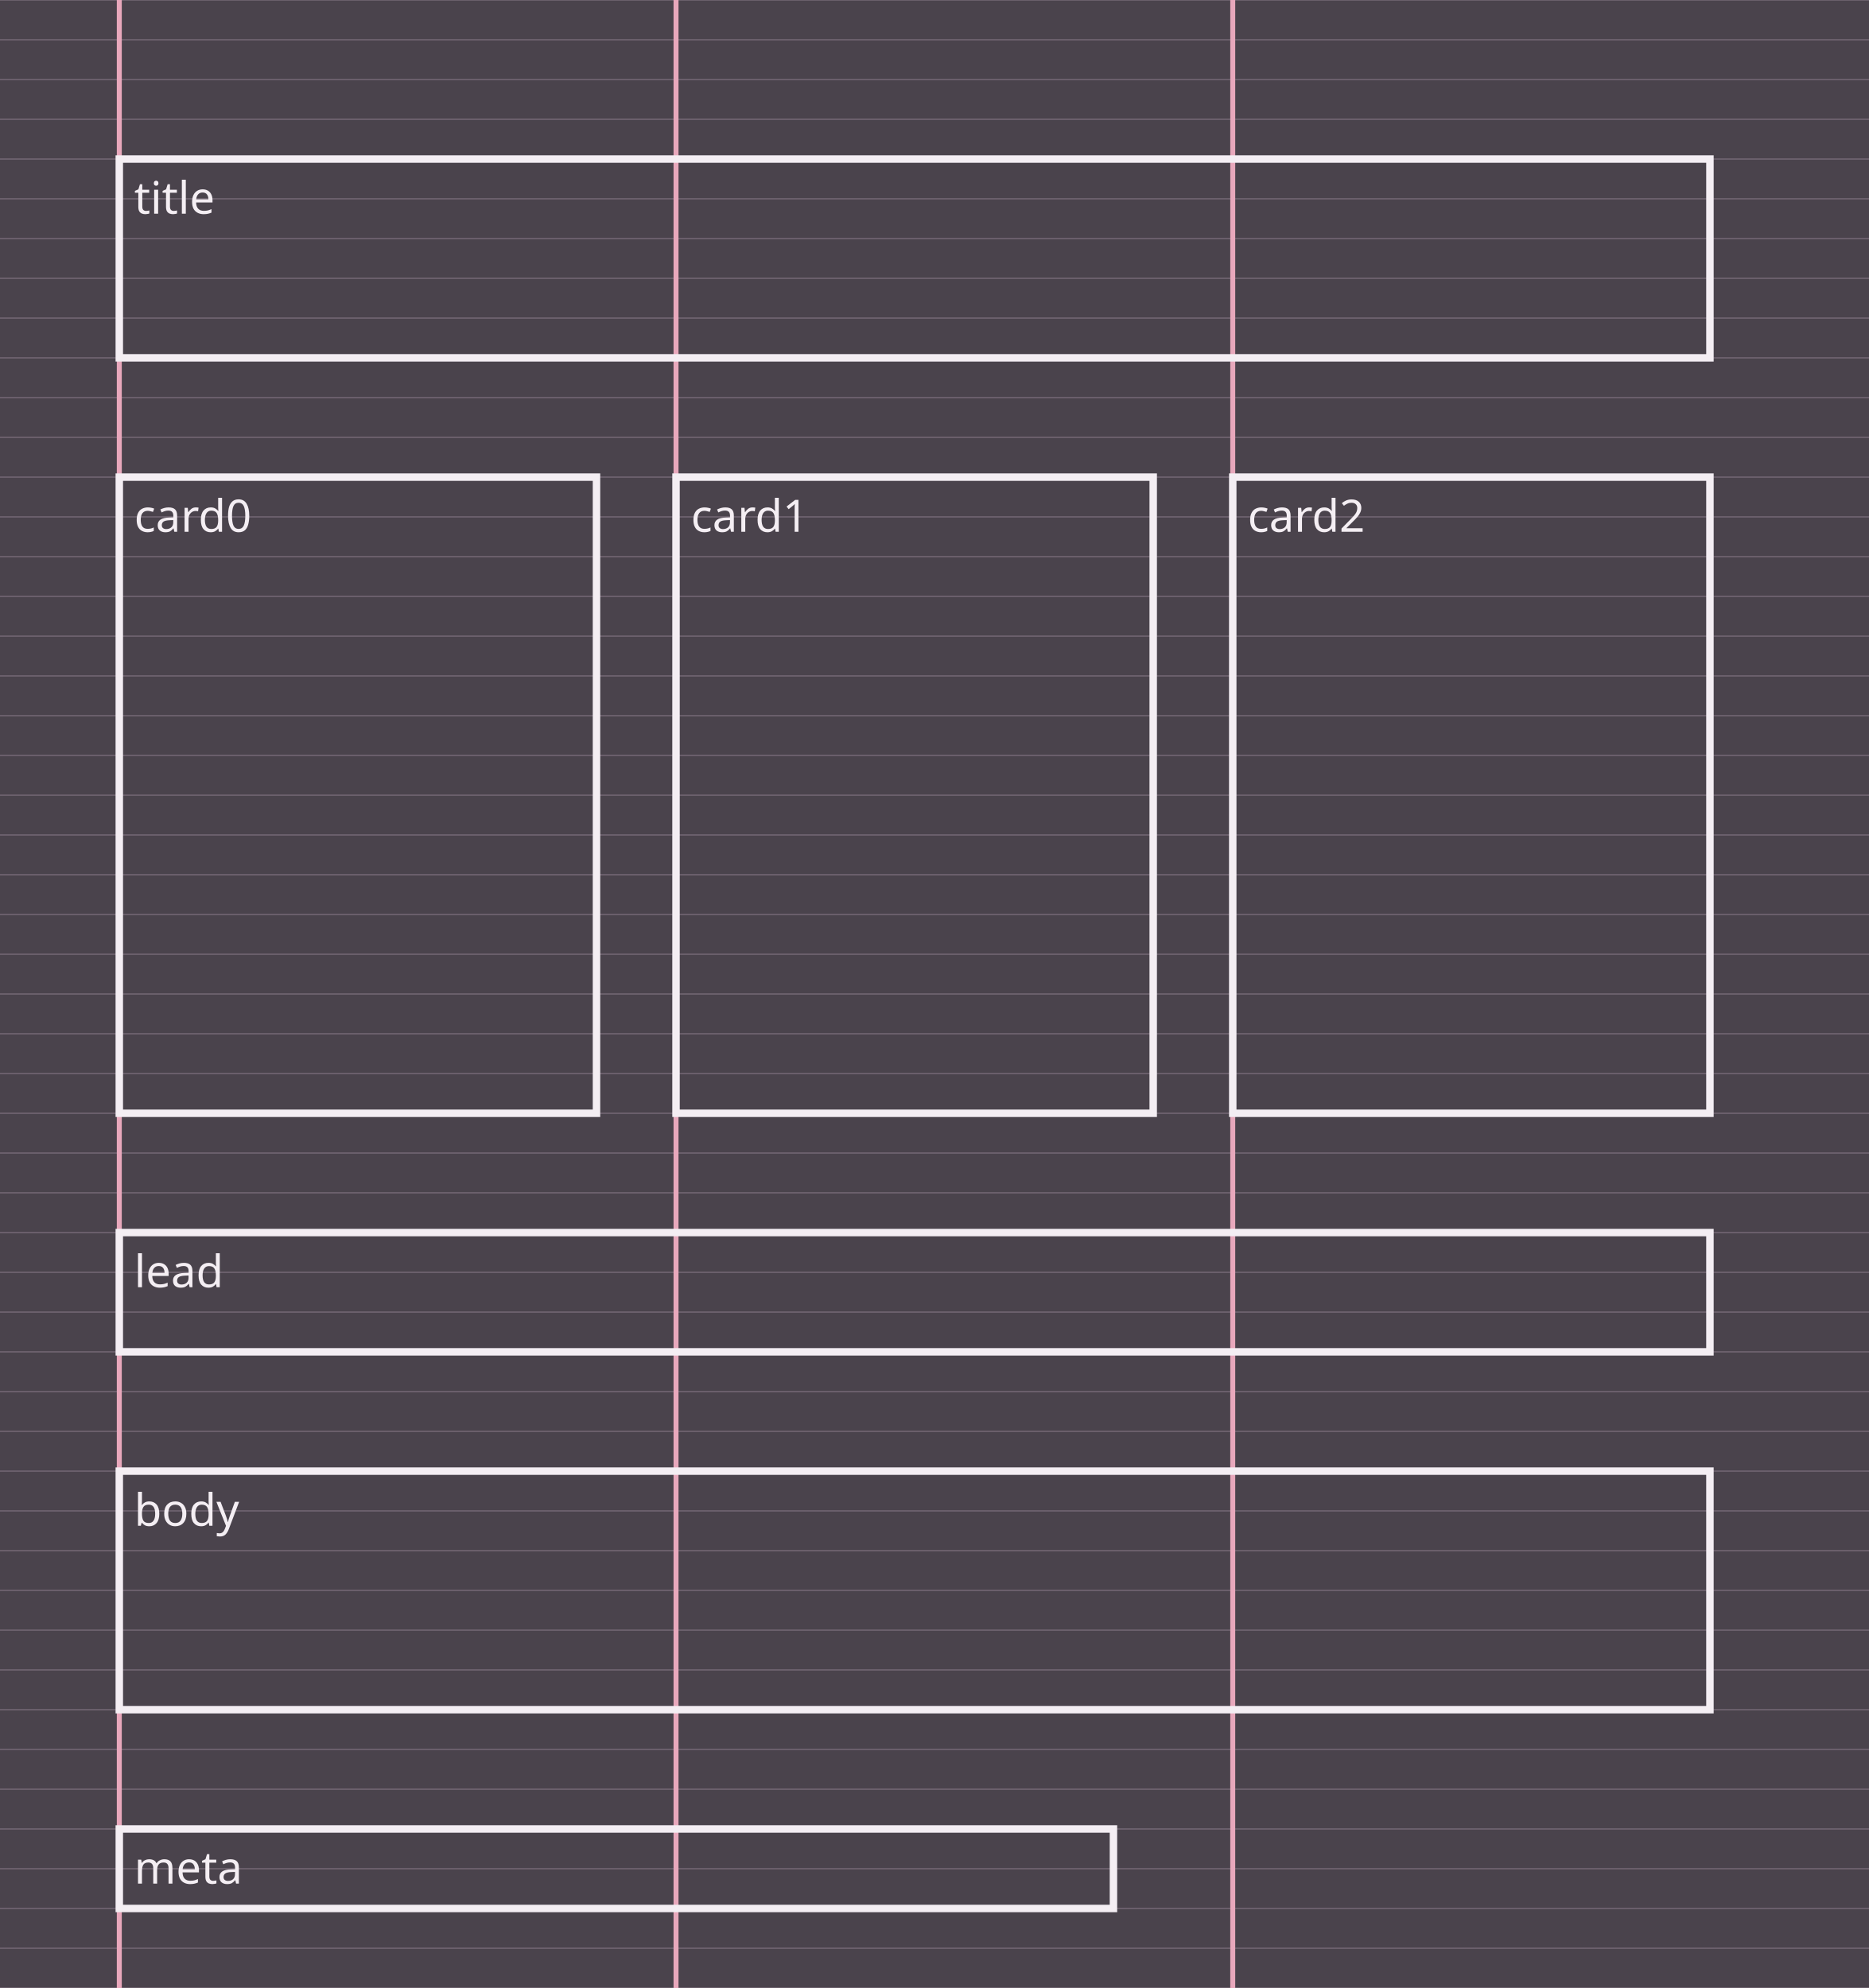
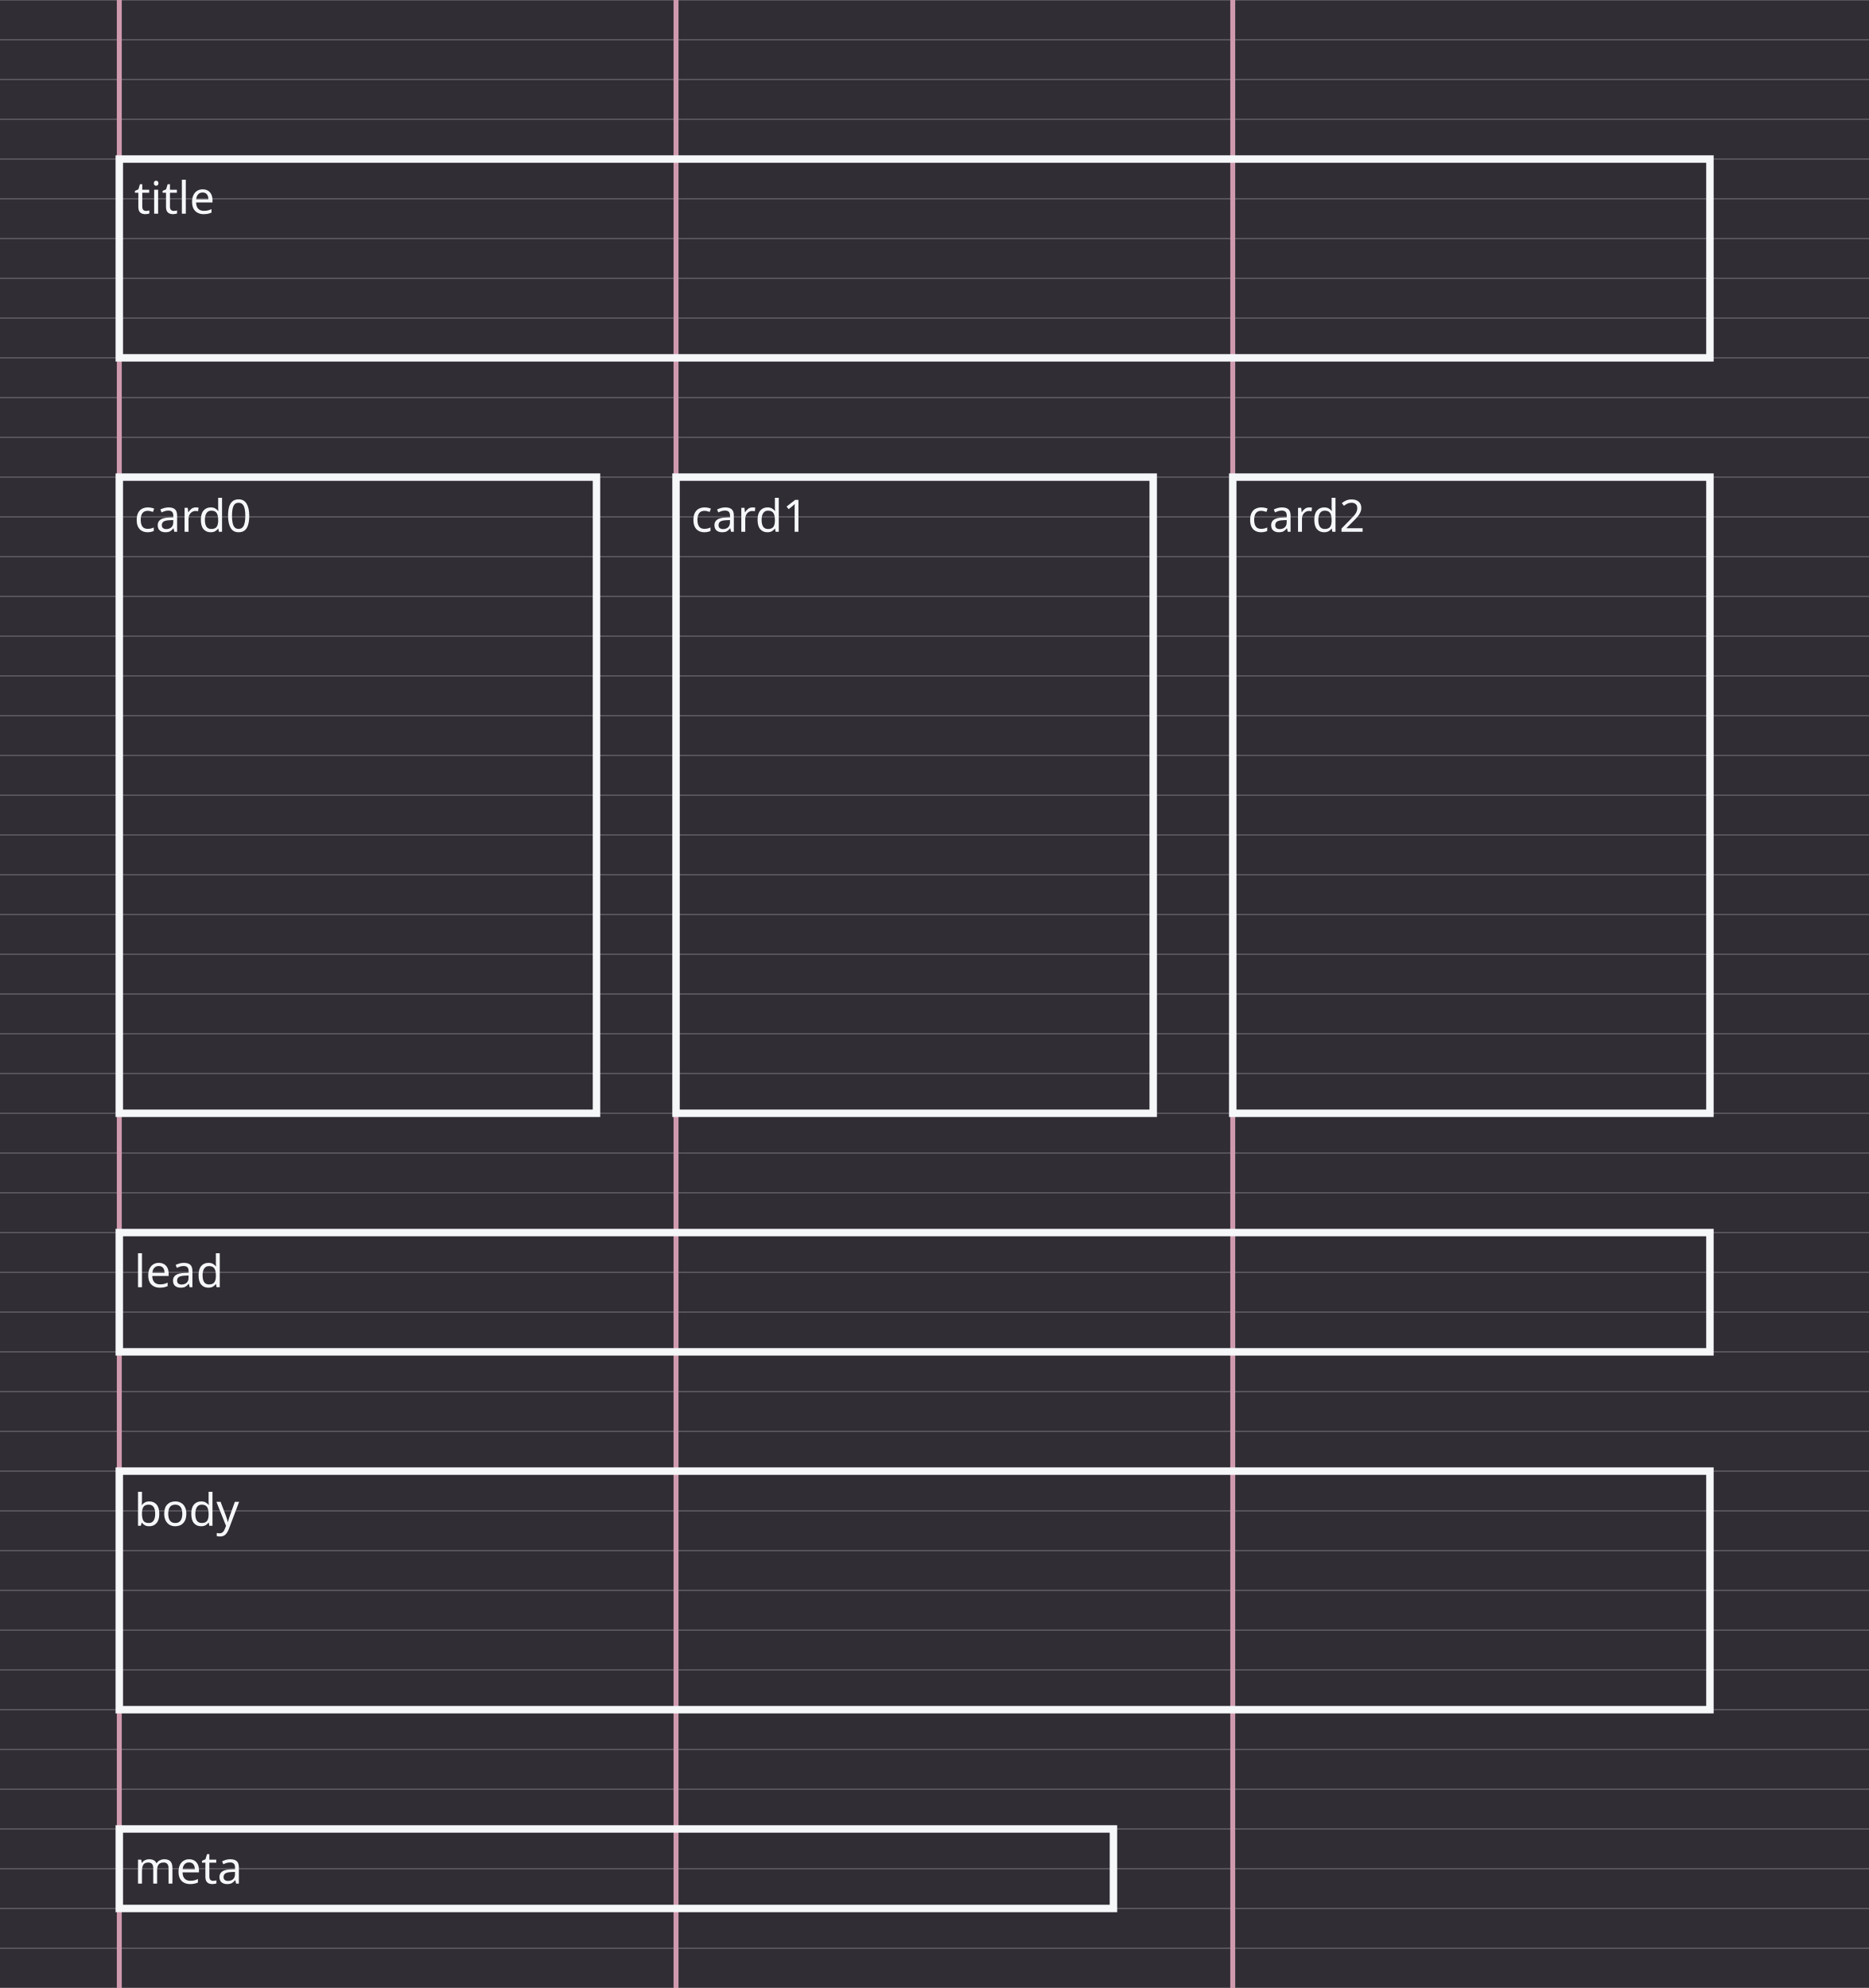
<svg xmlns="http://www.w3.org/2000/svg" data-theme="dark" viewBox="0 0 376 400" width="376" height="400">
-   <rect width="100%" height="100%" fill="#4a434c" />
-   <line x1="0" y1="0" x2="376" y2="0" stroke="#9a8a9c" stroke-width="0.25" opacity="0.5" />
-   <line x1="0" y1="8" x2="376" y2="8" stroke="#9a8a9c" stroke-width="0.25" opacity="0.5" />
-   <line x1="0" y1="16" x2="376" y2="16" stroke="#9a8a9c" stroke-width="0.25" opacity="0.5" />
-   <line x1="0" y1="24" x2="376" y2="24" stroke="#9a8a9c" stroke-width="0.25" opacity="0.5" />
-   <line x1="0" y1="32" x2="376" y2="32" stroke="#9a8a9c" stroke-width="0.25" opacity="0.5" />
-   <line x1="0" y1="40" x2="376" y2="40" stroke="#9a8a9c" stroke-width="0.25" opacity="0.5" />
-   <line x1="0" y1="48" x2="376" y2="48" stroke="#9a8a9c" stroke-width="0.25" opacity="0.5" />
-   <line x1="0" y1="56" x2="376" y2="56" stroke="#9a8a9c" stroke-width="0.25" opacity="0.5" />
-   <line x1="0" y1="64" x2="376" y2="64" stroke="#9a8a9c" stroke-width="0.25" opacity="0.5" />
-   <line x1="0" y1="72" x2="376" y2="72" stroke="#9a8a9c" stroke-width="0.25" opacity="0.5" />
-   <line x1="0" y1="80" x2="376" y2="80" stroke="#9a8a9c" stroke-width="0.25" opacity="0.5" />
-   <line x1="0" y1="88" x2="376" y2="88" stroke="#9a8a9c" stroke-width="0.25" opacity="0.5" />
-   <line x1="0" y1="96" x2="376" y2="96" stroke="#9a8a9c" stroke-width="0.25" opacity="0.5" />
-   <line x1="0" y1="104" x2="376" y2="104" stroke="#9a8a9c" stroke-width="0.25" opacity="0.5" />
-   <line x1="0" y1="112" x2="376" y2="112" stroke="#9a8a9c" stroke-width="0.25" opacity="0.5" />
-   <line x1="0" y1="120" x2="376" y2="120" stroke="#9a8a9c" stroke-width="0.25" opacity="0.5" />
-   <line x1="0" y1="128" x2="376" y2="128" stroke="#9a8a9c" stroke-width="0.25" opacity="0.5" />
-   <line x1="0" y1="136" x2="376" y2="136" stroke="#9a8a9c" stroke-width="0.25" opacity="0.5" />
-   <line x1="0" y1="144" x2="376" y2="144" stroke="#9a8a9c" stroke-width="0.25" opacity="0.5" />
-   <line x1="0" y1="152" x2="376" y2="152" stroke="#9a8a9c" stroke-width="0.25" opacity="0.5" />
-   <line x1="0" y1="160" x2="376" y2="160" stroke="#9a8a9c" stroke-width="0.25" opacity="0.5" />
-   <line x1="0" y1="168" x2="376" y2="168" stroke="#9a8a9c" stroke-width="0.25" opacity="0.5" />
-   <line x1="0" y1="176" x2="376" y2="176" stroke="#9a8a9c" stroke-width="0.25" opacity="0.5" />
-   <line x1="0" y1="184" x2="376" y2="184" stroke="#9a8a9c" stroke-width="0.25" opacity="0.5" />
-   <line x1="0" y1="192" x2="376" y2="192" stroke="#9a8a9c" stroke-width="0.25" opacity="0.5" />
-   <line x1="0" y1="200" x2="376" y2="200" stroke="#9a8a9c" stroke-width="0.25" opacity="0.5" />
-   <line x1="0" y1="208" x2="376" y2="208" stroke="#9a8a9c" stroke-width="0.25" opacity="0.5" />
-   <line x1="0" y1="216" x2="376" y2="216" stroke="#9a8a9c" stroke-width="0.25" opacity="0.5" />
-   <line x1="0" y1="224" x2="376" y2="224" stroke="#9a8a9c" stroke-width="0.25" opacity="0.5" />
-   <line x1="0" y1="232" x2="376" y2="232" stroke="#9a8a9c" stroke-width="0.25" opacity="0.5" />
-   <line x1="0" y1="240" x2="376" y2="240" stroke="#9a8a9c" stroke-width="0.25" opacity="0.5" />
-   <line x1="0" y1="248" x2="376" y2="248" stroke="#9a8a9c" stroke-width="0.25" opacity="0.5" />
-   <line x1="0" y1="256" x2="376" y2="256" stroke="#9a8a9c" stroke-width="0.25" opacity="0.5" />
-   <line x1="0" y1="264" x2="376" y2="264" stroke="#9a8a9c" stroke-width="0.25" opacity="0.5" />
-   <line x1="0" y1="272" x2="376" y2="272" stroke="#9a8a9c" stroke-width="0.25" opacity="0.5" />
-   <line x1="0" y1="280" x2="376" y2="280" stroke="#9a8a9c" stroke-width="0.25" opacity="0.5" />
-   <line x1="0" y1="288" x2="376" y2="288" stroke="#9a8a9c" stroke-width="0.25" opacity="0.5" />
-   <line x1="0" y1="296" x2="376" y2="296" stroke="#9a8a9c" stroke-width="0.25" opacity="0.5" />
-   <line x1="0" y1="304" x2="376" y2="304" stroke="#9a8a9c" stroke-width="0.25" opacity="0.5" />
-   <line x1="0" y1="312" x2="376" y2="312" stroke="#9a8a9c" stroke-width="0.25" opacity="0.5" />
-   <line x1="0" y1="320" x2="376" y2="320" stroke="#9a8a9c" stroke-width="0.25" opacity="0.5" />
-   <line x1="0" y1="328" x2="376" y2="328" stroke="#9a8a9c" stroke-width="0.25" opacity="0.5" />
-   <line x1="0" y1="336" x2="376" y2="336" stroke="#9a8a9c" stroke-width="0.25" opacity="0.5" />
-   <line x1="0" y1="344" x2="376" y2="344" stroke="#9a8a9c" stroke-width="0.25" opacity="0.5" />
-   <line x1="0" y1="352" x2="376" y2="352" stroke="#9a8a9c" stroke-width="0.25" opacity="0.5" />
-   <line x1="0" y1="360" x2="376" y2="360" stroke="#9a8a9c" stroke-width="0.25" opacity="0.5" />
-   <line x1="0" y1="368" x2="376" y2="368" stroke="#9a8a9c" stroke-width="0.25" opacity="0.5" />
-   <line x1="0" y1="376" x2="376" y2="376" stroke="#9a8a9c" stroke-width="0.25" opacity="0.5" />
-   <line x1="0" y1="384" x2="376" y2="384" stroke="#9a8a9c" stroke-width="0.25" opacity="0.5" />
-   <line x1="0" y1="392" x2="376" y2="392" stroke="#9a8a9c" stroke-width="0.25" opacity="0.5" />
-   <line x1="0" y1="400" x2="376" y2="400" stroke="#9a8a9c" stroke-width="0.25" opacity="0.5" />
-   <line x1="24" y1="0" x2="24" y2="400" stroke="#e8a8bc" stroke-width="1" />
-   <line x1="136" y1="0" x2="136" y2="400" stroke="#e8a8bc" stroke-width="1" />
-   <line x1="248" y1="0" x2="248" y2="400" stroke="#e8a8bc" stroke-width="1" />
-   <rect x="24" y="96" width="96" height="128" fill="#e8a8bc" fill-opacity="0" stroke="#f4eef3" stroke-width="1.5" />
-   <text x="27" y="107" font-family="Jost, sans-serif" font-size="9" fill="#f4eef3">card0</text>
-   <rect x="136" y="96" width="96" height="128" fill="#e8a8bc" fill-opacity="0" stroke="#f4eef3" stroke-width="1.5" />
-   <text x="139" y="107" font-family="Jost, sans-serif" font-size="9" fill="#f4eef3">card1</text>
-   <rect x="248" y="96" width="96" height="128" fill="#e8a8bc" fill-opacity="0" stroke="#f4eef3" stroke-width="1.5" />
-   <text x="251" y="107" font-family="Jost, sans-serif" font-size="9" fill="#f4eef3">card2</text>
-   <rect x="24" y="32" width="320" height="40" fill="#e8a8bc" fill-opacity="0" stroke="#f4eef3" stroke-width="1.5" />
-   <text x="27" y="43" font-family="Jost, sans-serif" font-size="9" fill="#f4eef3">title</text>
-   <rect x="24" y="248" width="320" height="24" fill="#e8a8bc" fill-opacity="0" stroke="#f4eef3" stroke-width="1.5" />
-   <text x="27" y="259" font-family="Jost, sans-serif" font-size="9" fill="#f4eef3">lead</text>
-   <rect x="24" y="296" width="320" height="48" fill="#e8a8bc" fill-opacity="0" stroke="#f4eef3" stroke-width="1.5" />
-   <text x="27" y="307" font-family="Jost, sans-serif" font-size="9" fill="#f4eef3">body</text>
-   <rect x="24" y="368" width="200" height="16" fill="#e8a8bc" fill-opacity="0" stroke="#f4eef3" stroke-width="1.5" />
-   <text x="27" y="379" font-family="Jost, sans-serif" font-size="9" fill="#f4eef3">meta</text>
+   <rect width="100%" height="100%" fill="#302d34" />
+   <line x1="0" y1="0" x2="376" y2="0" stroke="#948e95" stroke-width="0.25" opacity="0.5" />
+   <line x1="0" y1="8" x2="376" y2="8" stroke="#948e95" stroke-width="0.25" opacity="0.5" />
+   <line x1="0" y1="16" x2="376" y2="16" stroke="#948e95" stroke-width="0.25" opacity="0.5" />
+   <line x1="0" y1="24" x2="376" y2="24" stroke="#948e95" stroke-width="0.25" opacity="0.5" />
+   <line x1="0" y1="32" x2="376" y2="32" stroke="#948e95" stroke-width="0.25" opacity="0.5" />
+   <line x1="0" y1="40" x2="376" y2="40" stroke="#948e95" stroke-width="0.25" opacity="0.5" />
+   <line x1="0" y1="48" x2="376" y2="48" stroke="#948e95" stroke-width="0.25" opacity="0.5" />
+   <line x1="0" y1="56" x2="376" y2="56" stroke="#948e95" stroke-width="0.25" opacity="0.5" />
+   <line x1="0" y1="64" x2="376" y2="64" stroke="#948e95" stroke-width="0.25" opacity="0.5" />
+   <line x1="0" y1="72" x2="376" y2="72" stroke="#948e95" stroke-width="0.25" opacity="0.5" />
+   <line x1="0" y1="80" x2="376" y2="80" stroke="#948e95" stroke-width="0.25" opacity="0.5" />
+   <line x1="0" y1="88" x2="376" y2="88" stroke="#948e95" stroke-width="0.25" opacity="0.5" />
+   <line x1="0" y1="96" x2="376" y2="96" stroke="#948e95" stroke-width="0.25" opacity="0.5" />
+   <line x1="0" y1="104" x2="376" y2="104" stroke="#948e95" stroke-width="0.25" opacity="0.5" />
+   <line x1="0" y1="112" x2="376" y2="112" stroke="#948e95" stroke-width="0.25" opacity="0.5" />
+   <line x1="0" y1="120" x2="376" y2="120" stroke="#948e95" stroke-width="0.25" opacity="0.5" />
+   <line x1="0" y1="128" x2="376" y2="128" stroke="#948e95" stroke-width="0.25" opacity="0.5" />
+   <line x1="0" y1="136" x2="376" y2="136" stroke="#948e95" stroke-width="0.25" opacity="0.5" />
+   <line x1="0" y1="144" x2="376" y2="144" stroke="#948e95" stroke-width="0.25" opacity="0.5" />
+   <line x1="0" y1="152" x2="376" y2="152" stroke="#948e95" stroke-width="0.25" opacity="0.5" />
+   <line x1="0" y1="160" x2="376" y2="160" stroke="#948e95" stroke-width="0.25" opacity="0.5" />
+   <line x1="0" y1="168" x2="376" y2="168" stroke="#948e95" stroke-width="0.25" opacity="0.5" />
+   <line x1="0" y1="176" x2="376" y2="176" stroke="#948e95" stroke-width="0.25" opacity="0.5" />
+   <line x1="0" y1="184" x2="376" y2="184" stroke="#948e95" stroke-width="0.25" opacity="0.5" />
+   <line x1="0" y1="192" x2="376" y2="192" stroke="#948e95" stroke-width="0.25" opacity="0.5" />
+   <line x1="0" y1="200" x2="376" y2="200" stroke="#948e95" stroke-width="0.25" opacity="0.5" />
+   <line x1="0" y1="208" x2="376" y2="208" stroke="#948e95" stroke-width="0.25" opacity="0.5" />
+   <line x1="0" y1="216" x2="376" y2="216" stroke="#948e95" stroke-width="0.25" opacity="0.5" />
+   <line x1="0" y1="224" x2="376" y2="224" stroke="#948e95" stroke-width="0.25" opacity="0.5" />
+   <line x1="0" y1="232" x2="376" y2="232" stroke="#948e95" stroke-width="0.25" opacity="0.5" />
+   <line x1="0" y1="240" x2="376" y2="240" stroke="#948e95" stroke-width="0.25" opacity="0.5" />
+   <line x1="0" y1="248" x2="376" y2="248" stroke="#948e95" stroke-width="0.25" opacity="0.5" />
+   <line x1="0" y1="256" x2="376" y2="256" stroke="#948e95" stroke-width="0.25" opacity="0.5" />
+   <line x1="0" y1="264" x2="376" y2="264" stroke="#948e95" stroke-width="0.25" opacity="0.5" />
+   <line x1="0" y1="272" x2="376" y2="272" stroke="#948e95" stroke-width="0.25" opacity="0.5" />
+   <line x1="0" y1="280" x2="376" y2="280" stroke="#948e95" stroke-width="0.25" opacity="0.5" />
+   <line x1="0" y1="288" x2="376" y2="288" stroke="#948e95" stroke-width="0.25" opacity="0.5" />
+   <line x1="0" y1="296" x2="376" y2="296" stroke="#948e95" stroke-width="0.25" opacity="0.5" />
+   <line x1="0" y1="304" x2="376" y2="304" stroke="#948e95" stroke-width="0.25" opacity="0.5" />
+   <line x1="0" y1="312" x2="376" y2="312" stroke="#948e95" stroke-width="0.25" opacity="0.5" />
+   <line x1="0" y1="320" x2="376" y2="320" stroke="#948e95" stroke-width="0.25" opacity="0.5" />
+   <line x1="0" y1="328" x2="376" y2="328" stroke="#948e95" stroke-width="0.25" opacity="0.5" />
+   <line x1="0" y1="336" x2="376" y2="336" stroke="#948e95" stroke-width="0.25" opacity="0.5" />
+   <line x1="0" y1="344" x2="376" y2="344" stroke="#948e95" stroke-width="0.25" opacity="0.5" />
+   <line x1="0" y1="352" x2="376" y2="352" stroke="#948e95" stroke-width="0.25" opacity="0.5" />
+   <line x1="0" y1="360" x2="376" y2="360" stroke="#948e95" stroke-width="0.25" opacity="0.5" />
+   <line x1="0" y1="368" x2="376" y2="368" stroke="#948e95" stroke-width="0.25" opacity="0.5" />
+   <line x1="0" y1="376" x2="376" y2="376" stroke="#948e95" stroke-width="0.25" opacity="0.5" />
+   <line x1="0" y1="384" x2="376" y2="384" stroke="#948e95" stroke-width="0.25" opacity="0.5" />
+   <line x1="0" y1="392" x2="376" y2="392" stroke="#948e95" stroke-width="0.25" opacity="0.5" />
+   <line x1="0" y1="400" x2="376" y2="400" stroke="#948e95" stroke-width="0.25" opacity="0.5" />
+   <line x1="24" y1="0" x2="24" y2="400" stroke="#cf9aae" stroke-width="1" />
+   <line x1="136" y1="0" x2="136" y2="400" stroke="#cf9aae" stroke-width="1" />
+   <line x1="248" y1="0" x2="248" y2="400" stroke="#cf9aae" stroke-width="1" />
+   <rect x="24" y="96" width="96" height="128" fill="#cf9aae" fill-opacity="0" stroke="#f5f7f9" stroke-width="1.5" />
+   <text x="27" y="107" font-family="Jost, sans-serif" font-size="9" fill="#f5f7f9">card0</text>
+   <rect x="136" y="96" width="96" height="128" fill="#cf9aae" fill-opacity="0" stroke="#f5f7f9" stroke-width="1.5" />
+   <text x="139" y="107" font-family="Jost, sans-serif" font-size="9" fill="#f5f7f9">card1</text>
+   <rect x="248" y="96" width="96" height="128" fill="#cf9aae" fill-opacity="0" stroke="#f5f7f9" stroke-width="1.5" />
+   <text x="251" y="107" font-family="Jost, sans-serif" font-size="9" fill="#f5f7f9">card2</text>
+   <rect x="24" y="32" width="320" height="40" fill="#cf9aae" fill-opacity="0" stroke="#f5f7f9" stroke-width="1.5" />
+   <text x="27" y="43" font-family="Jost, sans-serif" font-size="9" fill="#f5f7f9">title</text>
+   <rect x="24" y="248" width="320" height="24" fill="#cf9aae" fill-opacity="0" stroke="#f5f7f9" stroke-width="1.5" />
+   <text x="27" y="259" font-family="Jost, sans-serif" font-size="9" fill="#f5f7f9">lead</text>
+   <rect x="24" y="296" width="320" height="48" fill="#cf9aae" fill-opacity="0" stroke="#f5f7f9" stroke-width="1.5" />
+   <text x="27" y="307" font-family="Jost, sans-serif" font-size="9" fill="#f5f7f9">body</text>
+   <rect x="24" y="368" width="200" height="16" fill="#cf9aae" fill-opacity="0" stroke="#f5f7f9" stroke-width="1.5" />
+   <text x="27" y="379" font-family="Jost, sans-serif" font-size="9" fill="#f5f7f9">meta</text>
</svg>
